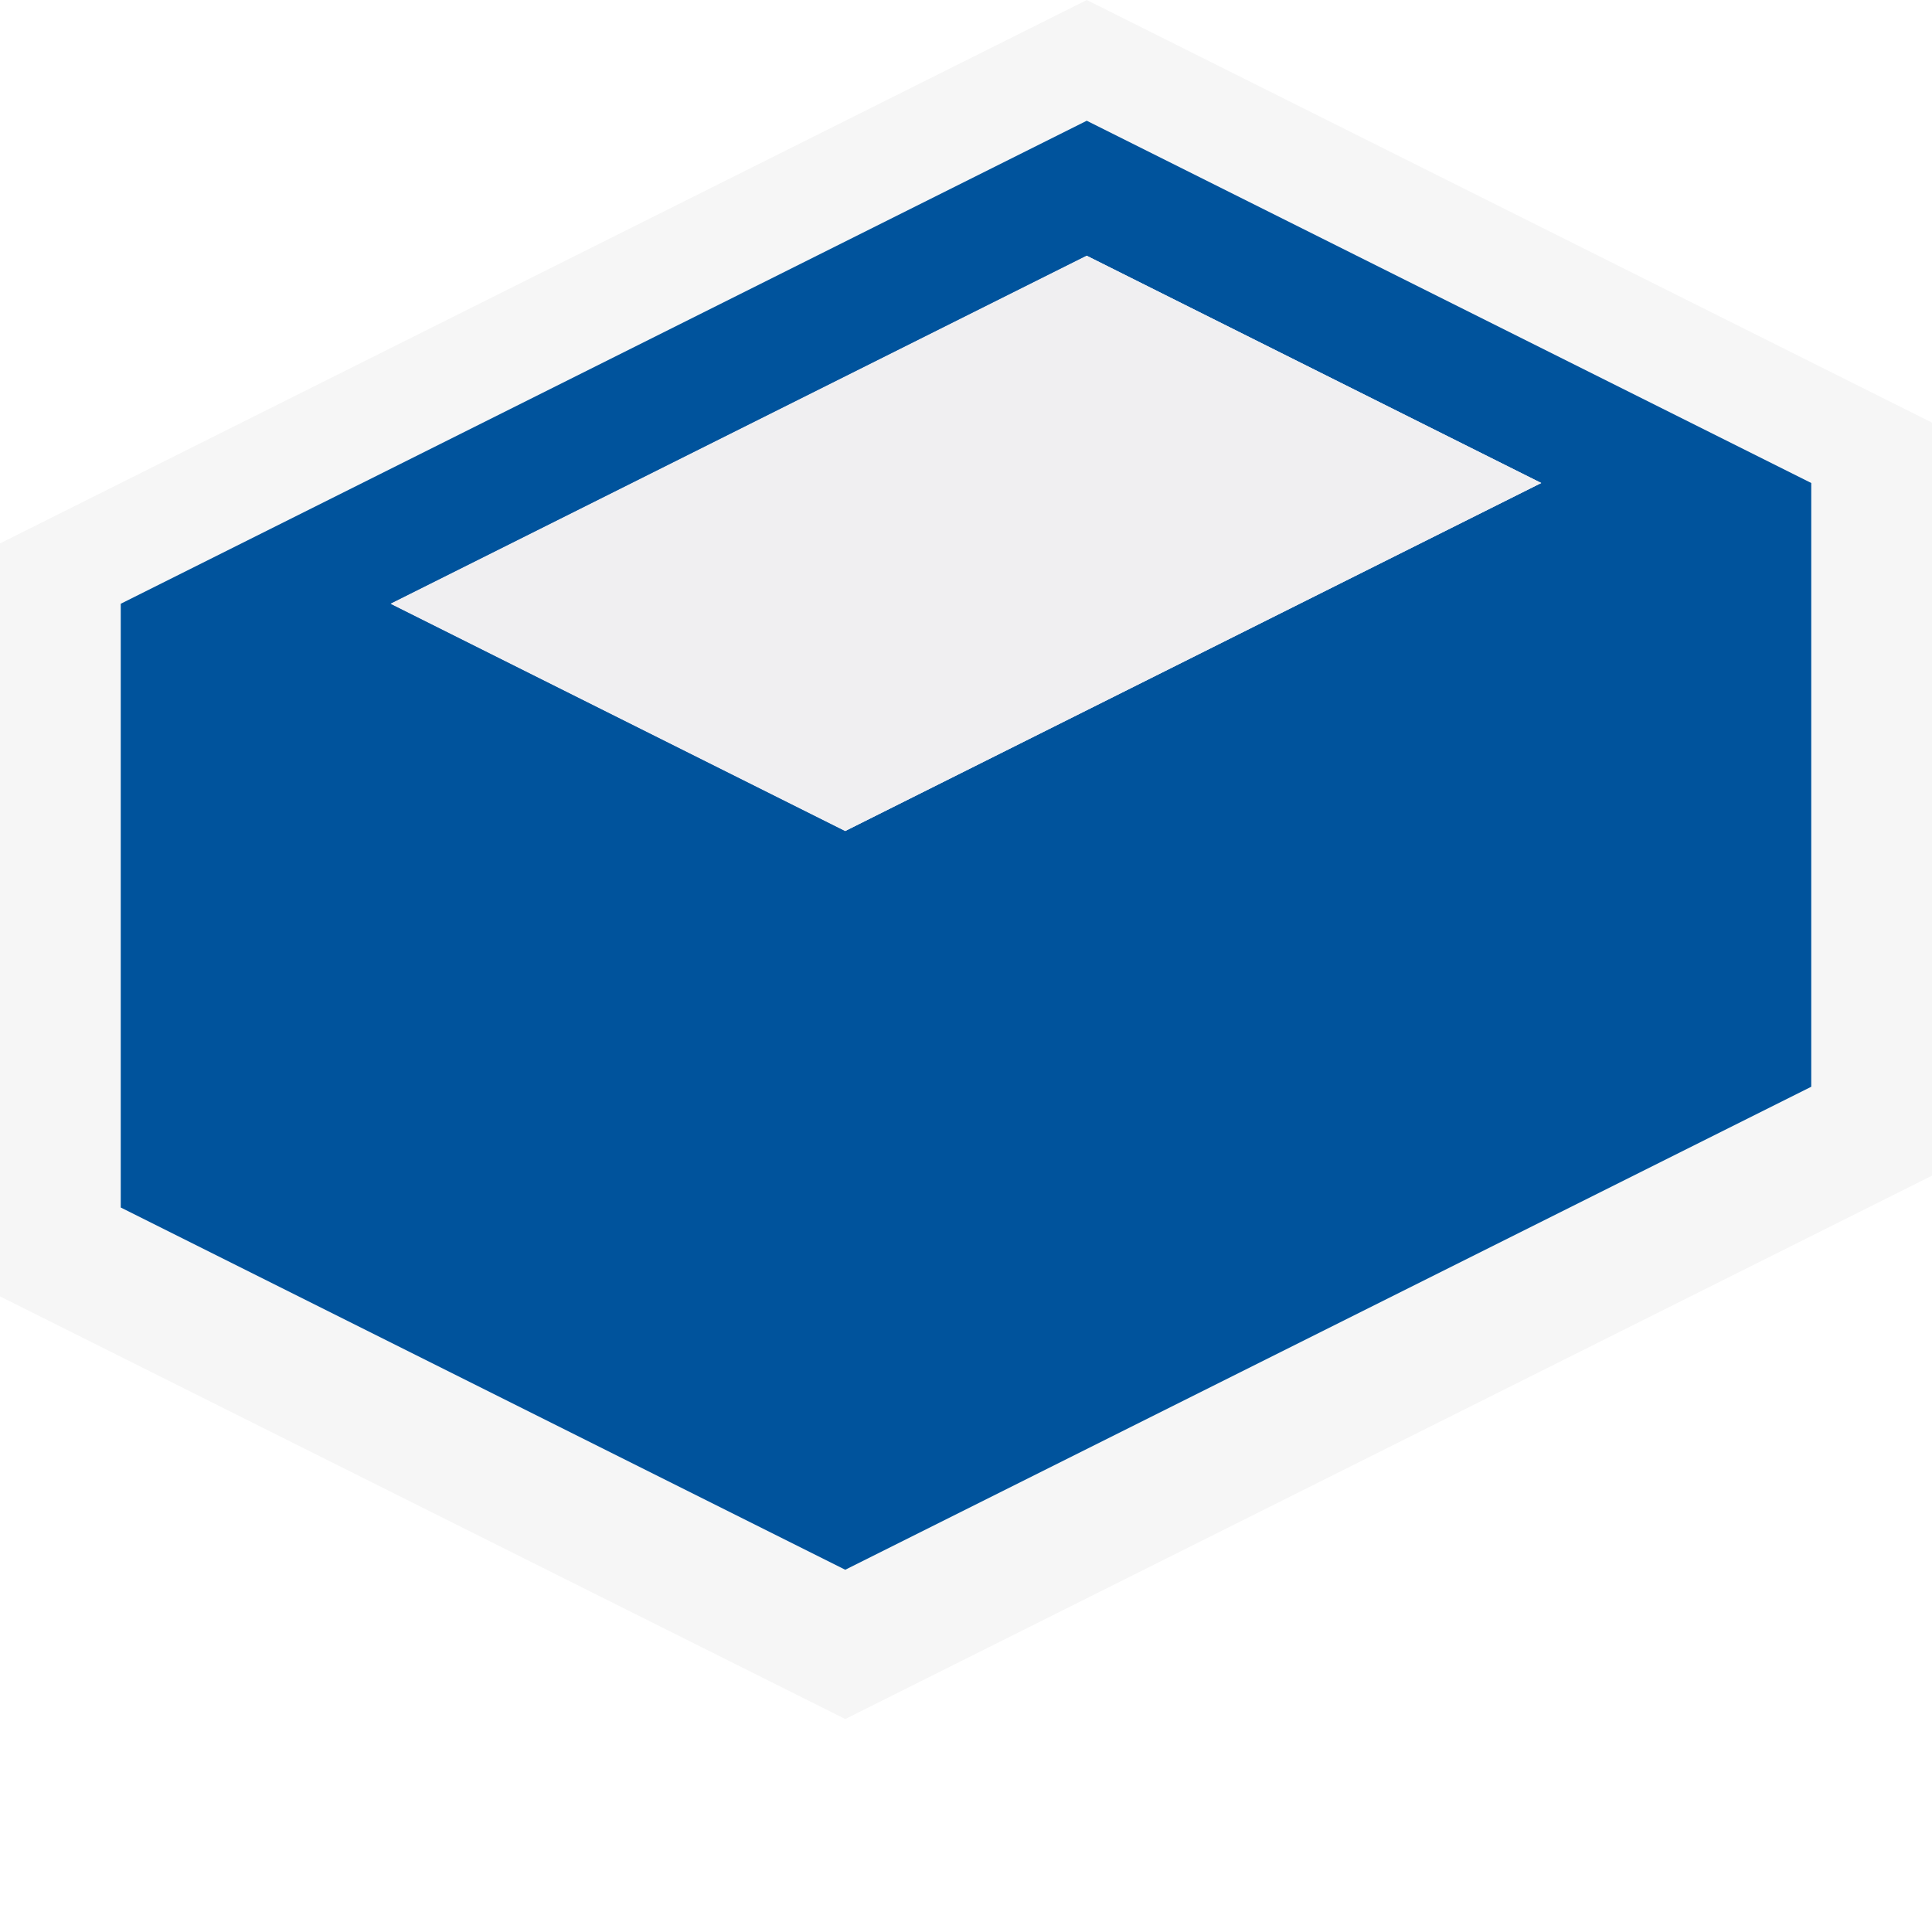
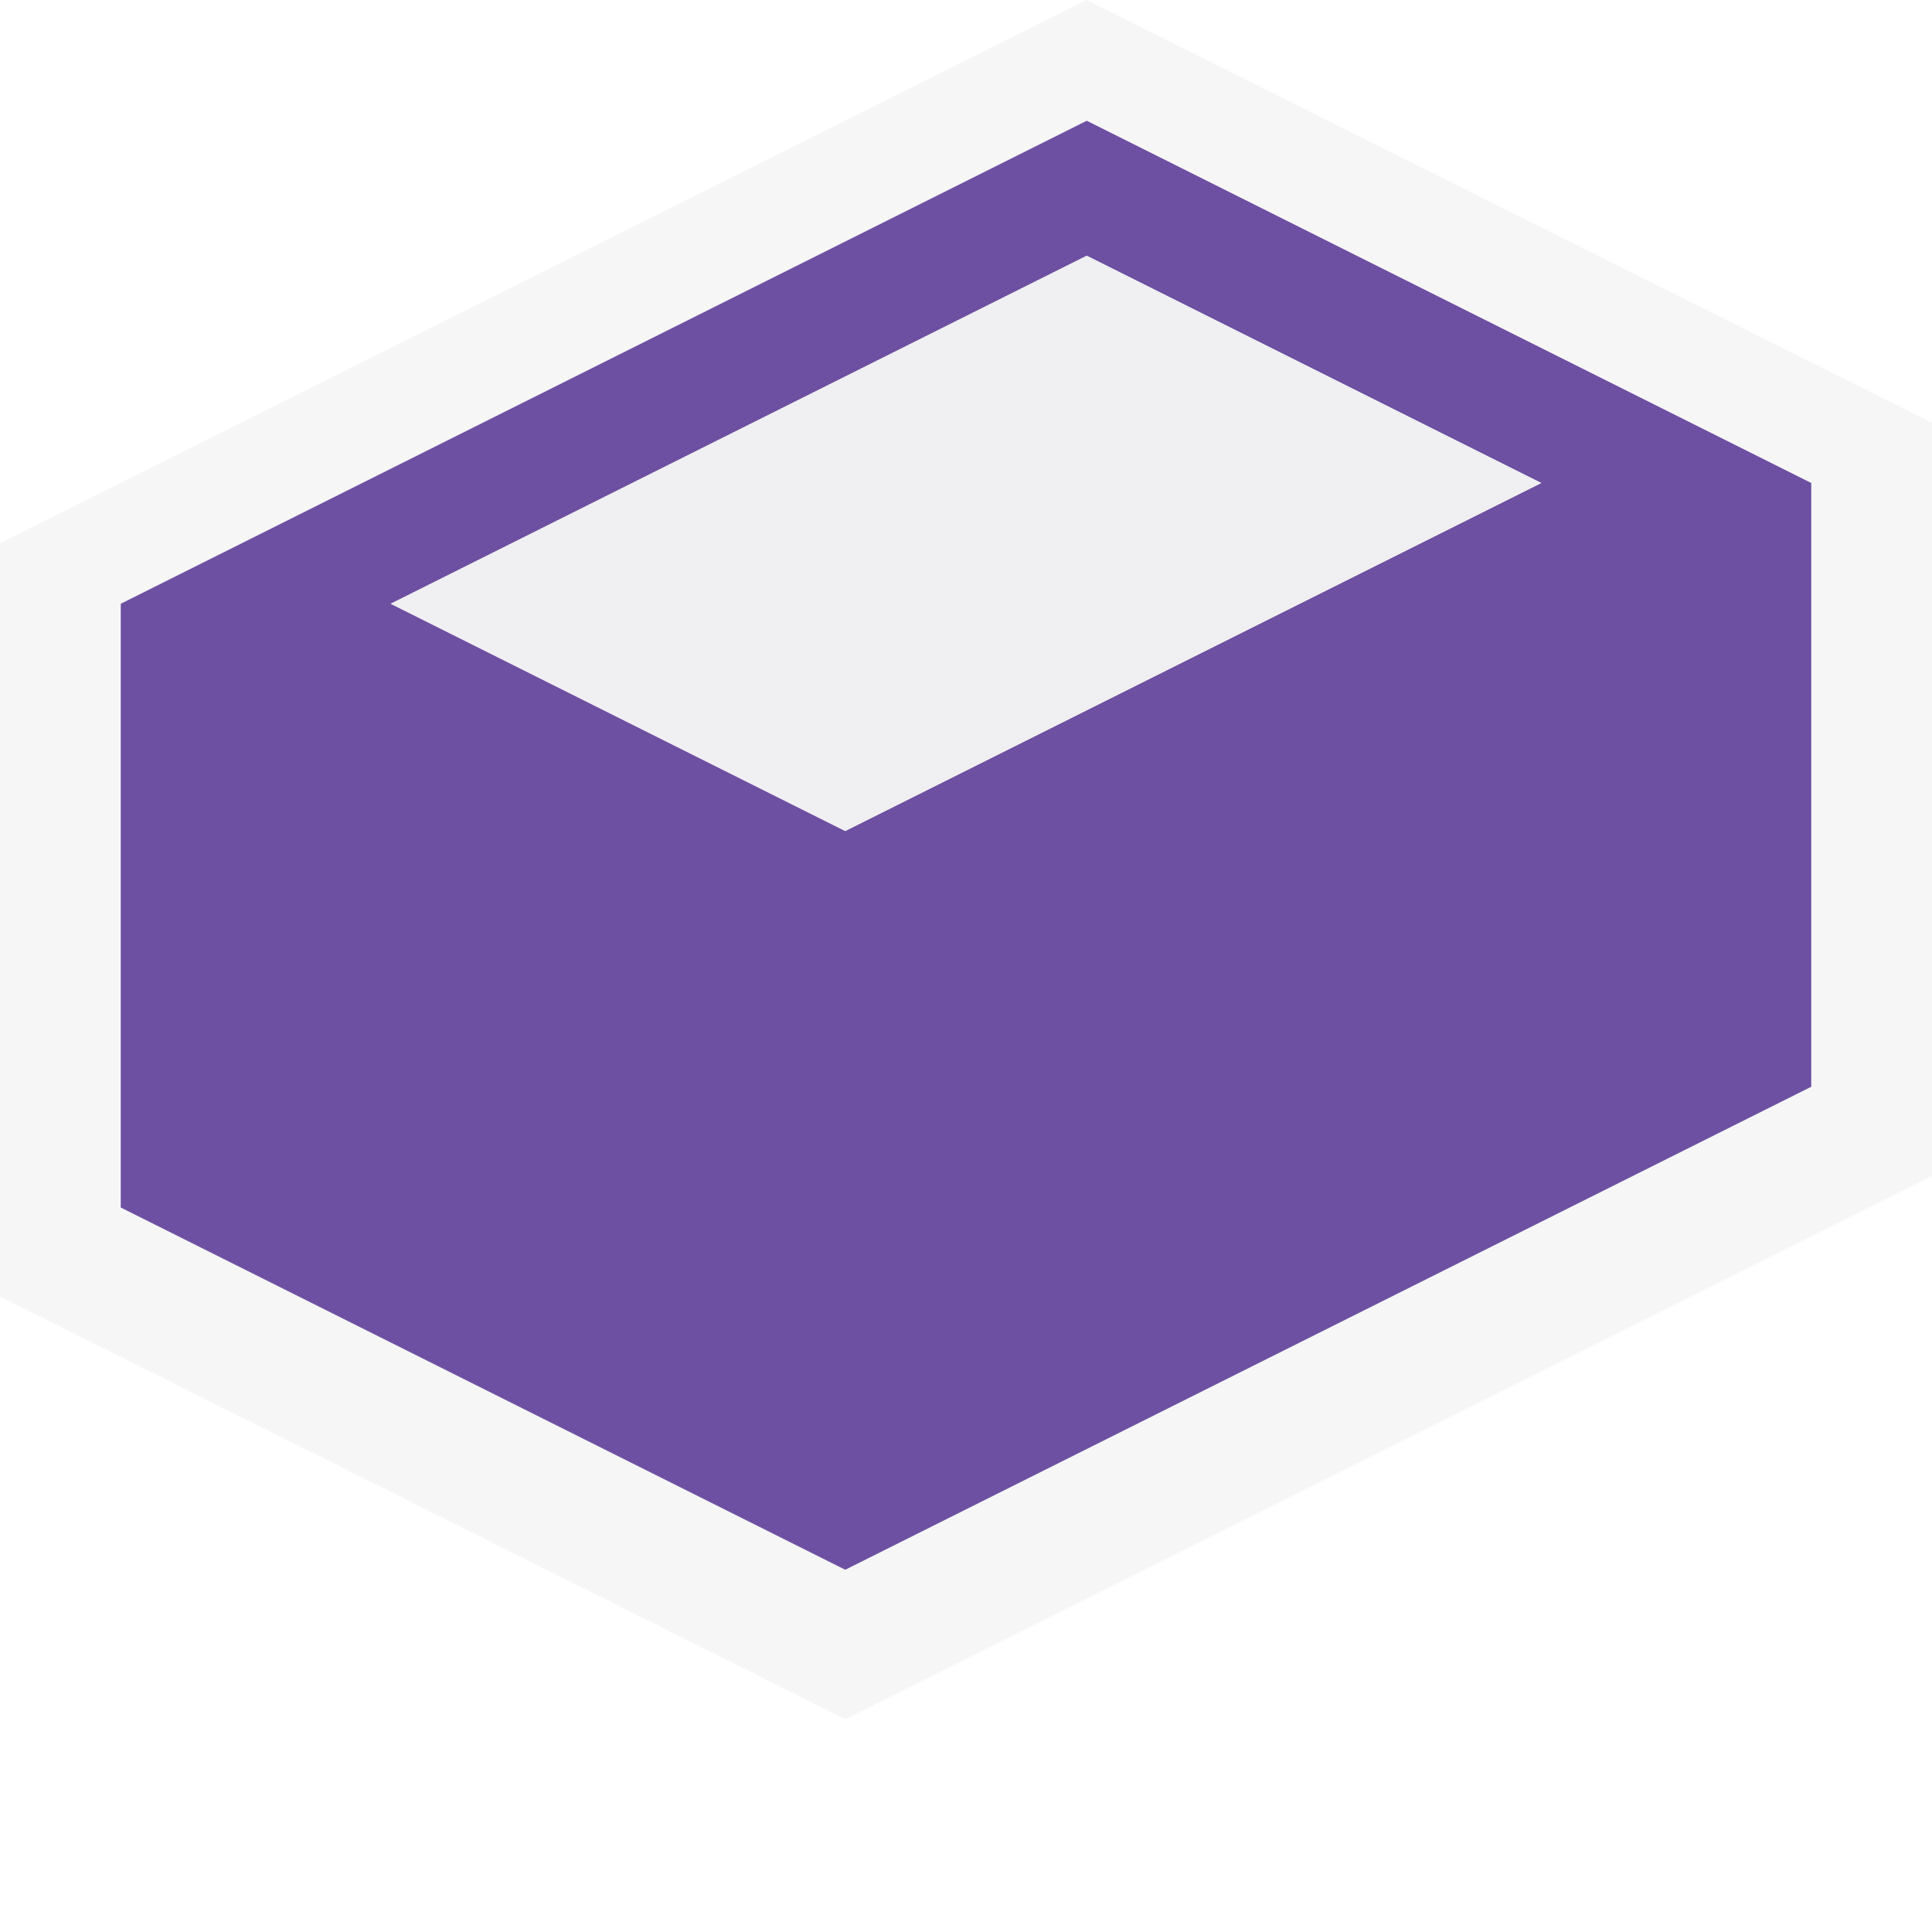
<svg xmlns="http://www.w3.org/2000/svg" viewBox="0 0 16 16" width="32" height="32">
-   <style>.icon-canvas-transparent{opacity:0;fill:#f6f6f6}.icon-vs-out{fill:#f6f6f6}.icon-vs-fg{fill:#f0eff1}.icon-vs-action-blue{fill:#00539c}</style>
+   <style>.icon-canvas-transparent{opacity:0;fill:#f6f6f6}.icon-vs-out{fill:#f6f6f6}.icon-vs-fg{fill:#f0eff1}.icon-vs-action-primary{fill:rgba(109,80,162,1)}</style>
  <path class="icon-canvas-transparent" d="M16 16H0V0h16v16z" id="canvas" />
  <path class="icon-vs-out" d="M0 10.736V4.5L9 0l7 3.5v6.236l-9 4.5-7-3.5z" id="outline" />
-   <path class="icon-vs-action-blue" d="M9 1L1 5v5l6 3 8-4V4L9 1zM7 6.882L3.236 5 9 2.118 12.764 4 7 6.882z" id="iconBg" />
+   <path class="icon-vs-action-primary" d="M9 1L1 5v5l6 3 8-4V4L9 1zM7 6.882L3.236 5 9 2.118 12.764 4 7 6.882z" id="iconBg" />
  <path class="icon-vs-fg" d="M9 2.118L12.764 4 7 6.882 3.236 5 9 2.118z" id="iconFg" />
</svg>
